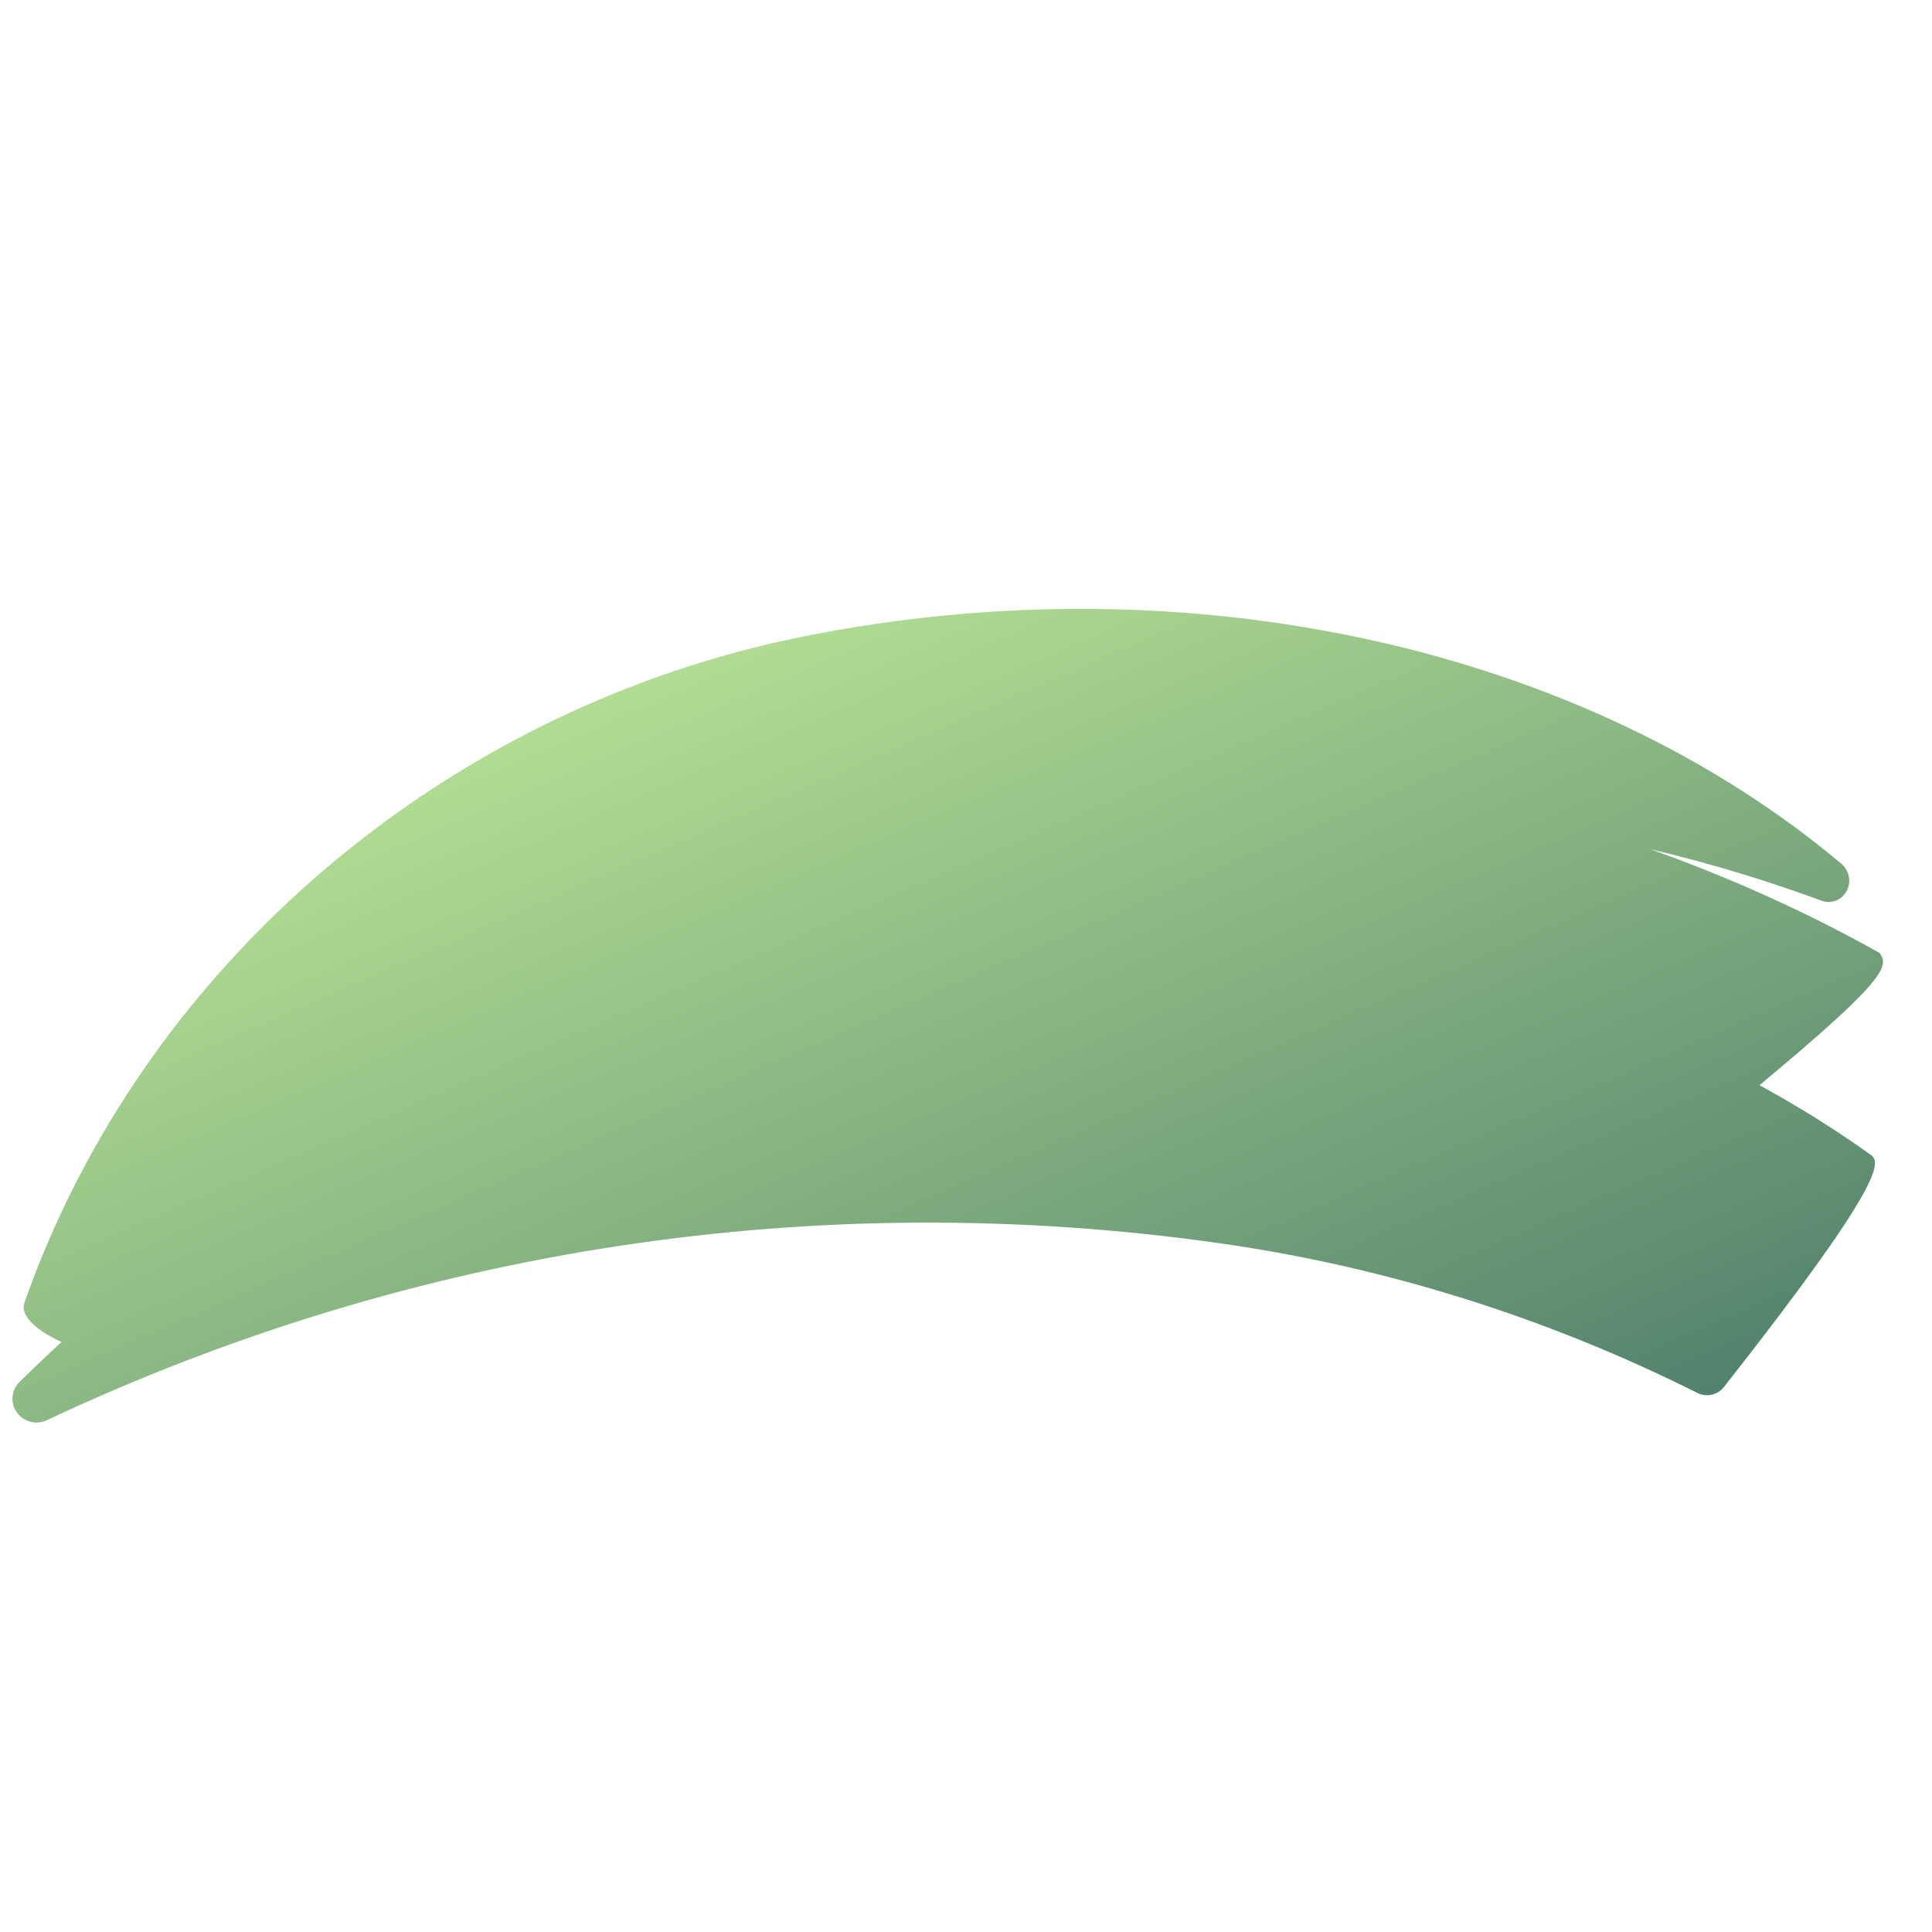
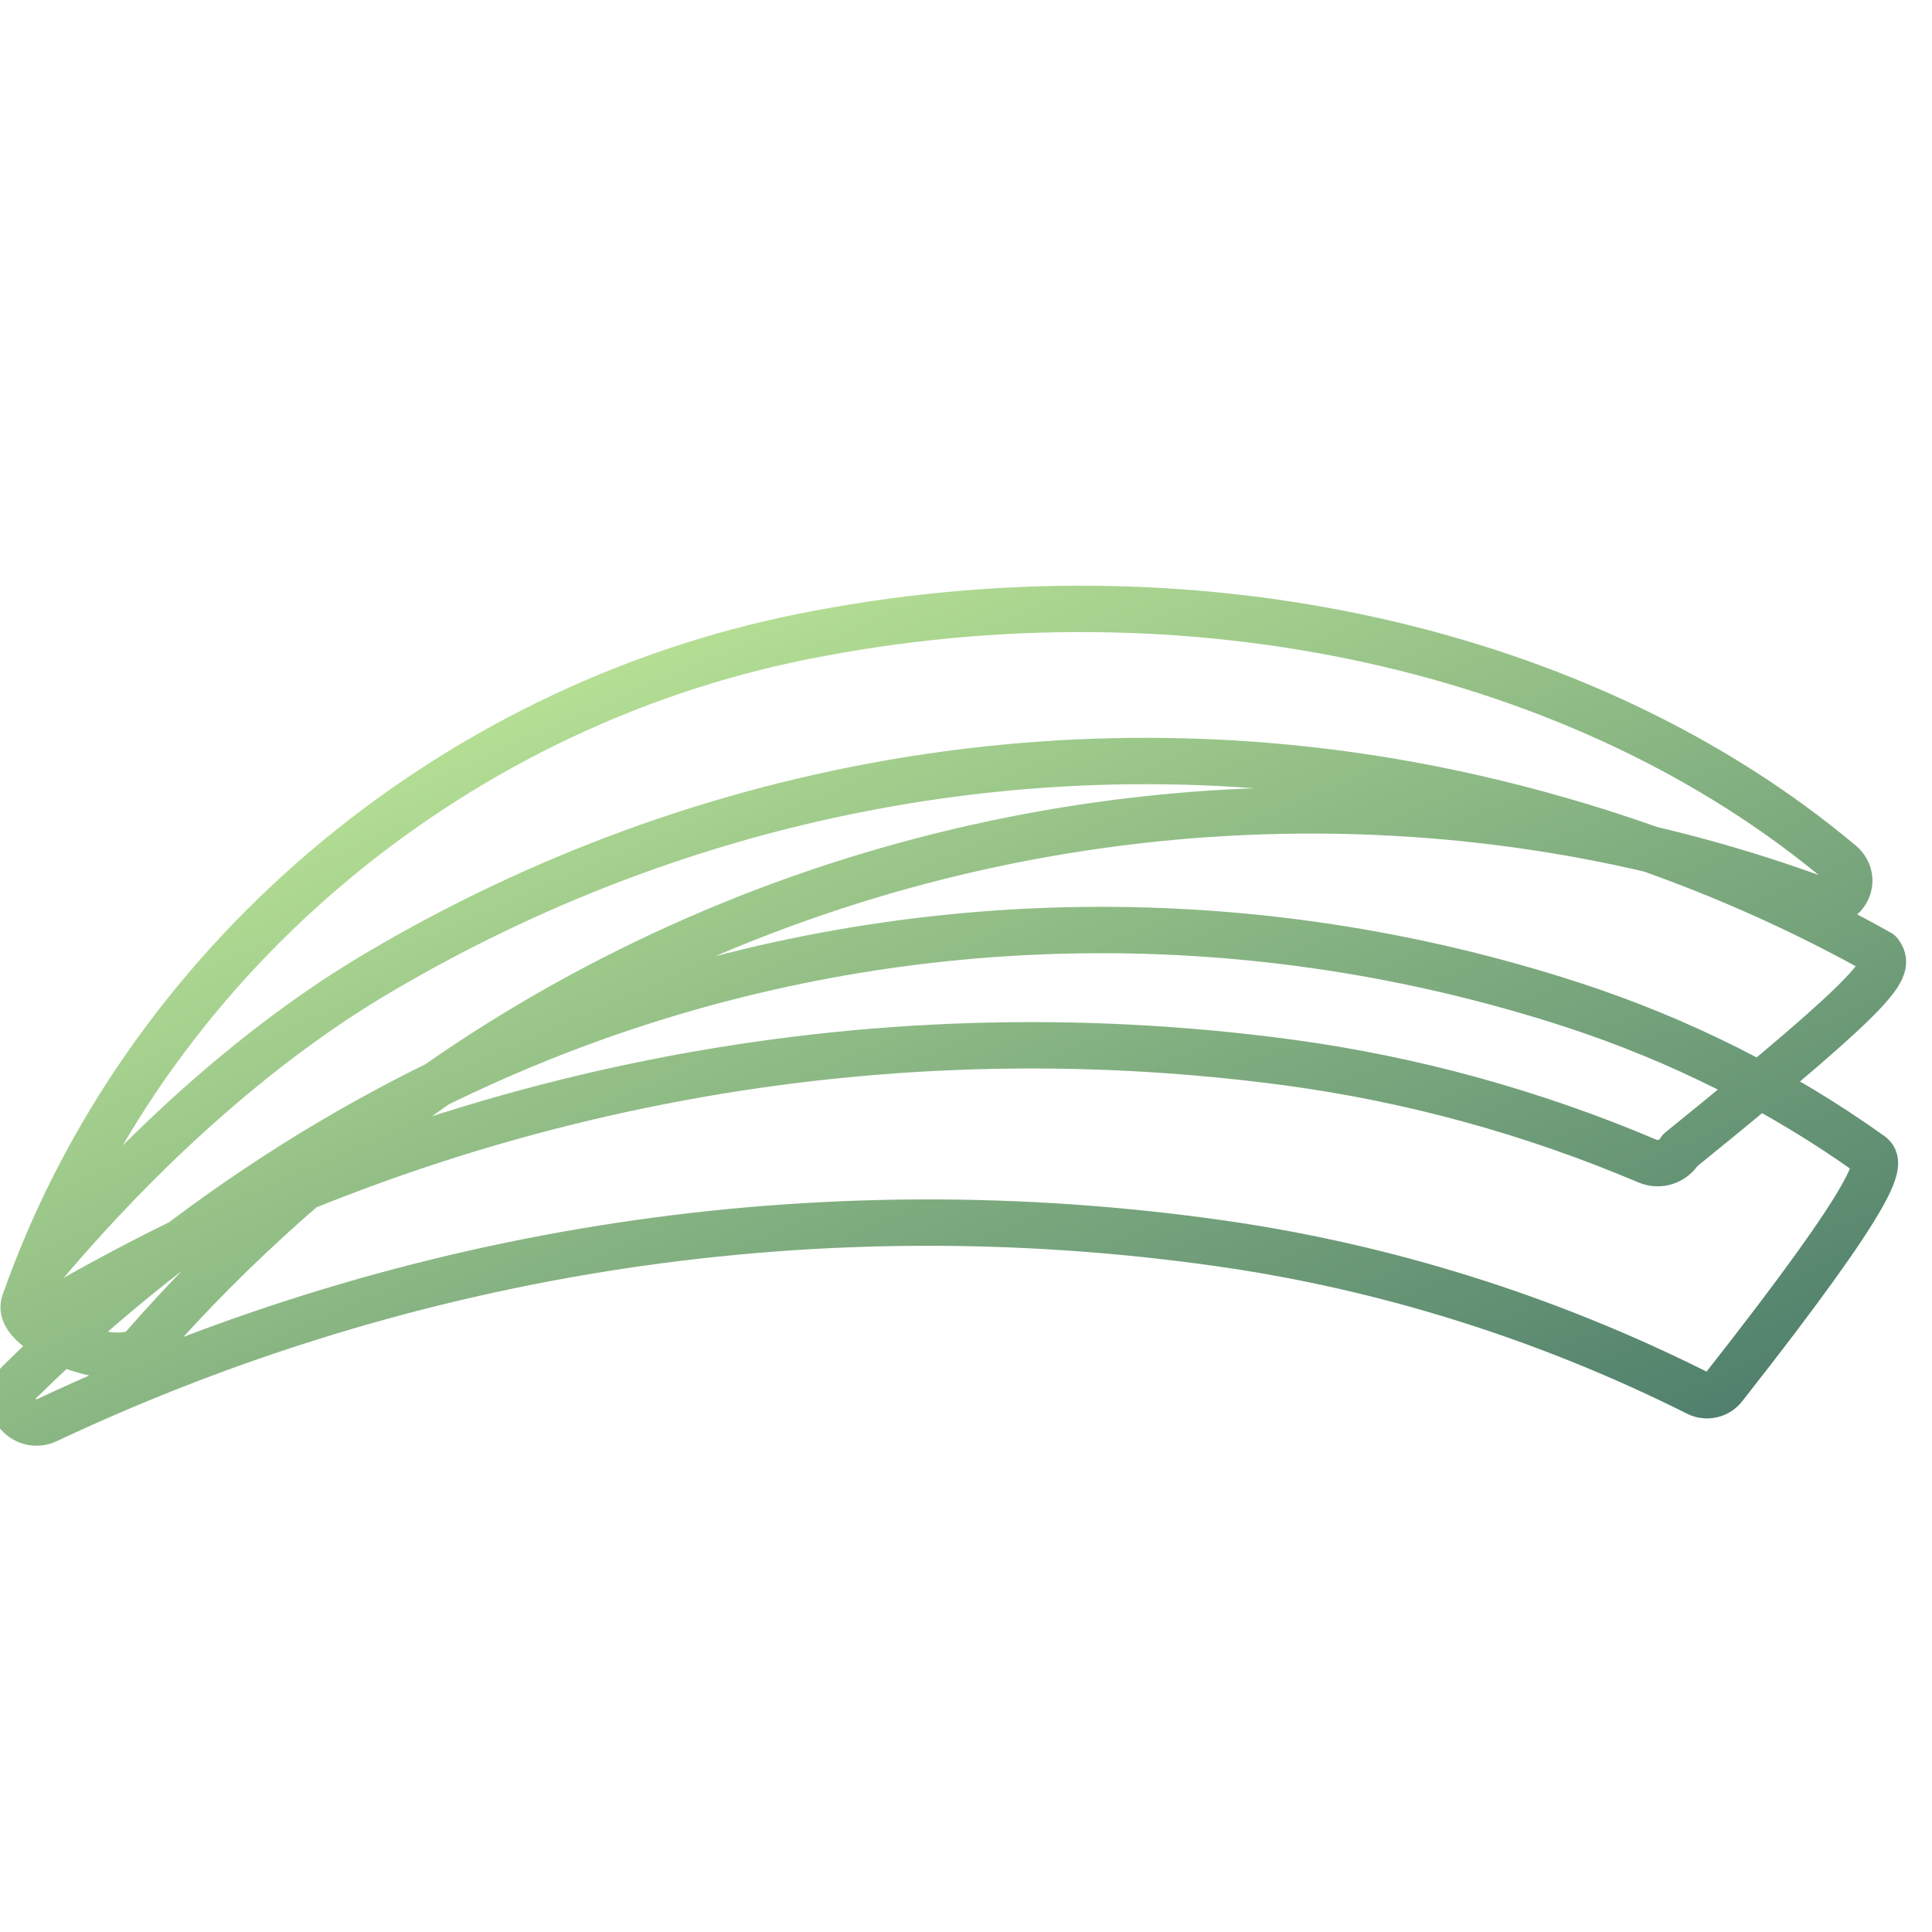
<svg xmlns="http://www.w3.org/2000/svg" viewBox="0 0 500 500" fill="none">
  <defs>
    <linearGradient id="solkn-grad" x1="0%" y1="0%" x2="100%" y2="100%">
      <stop offset="0%" stop-color="#cef79e" />
      <stop offset="100%" stop-color="#4A7A6A" />
    </linearGradient>
  </defs>
  <g transform="translate(0, 139.5)">
-     <path fill="url(#solkn-grad)" d="M486.4,107.1c-33.2-18.6-69.9-32.4-108.2-40.8c-95.4-20.9-195.1-4.5-280.6,46.1C66.7,130.7,36.8,157.8,11,188.4c-1.8,2.1-1.9,5.2-0.2,7.4c1.7,2.2,4.7,2.9,7.1,1.5c96-54.8,206.8-76.5,315.8-61.8c31.8,4.3,63,12.9,92.7,25.5c3.1,1.3,6.7,0.1,8.4-2.8C488.4,114.8,489.3,111.1,486.4,107.1z M36.9,209.3c23.5-26.9,50.6-50.9,80.6-71.2c84.7-57.4,190.2-79.8,290.4-61.8c21.7,3.9,42.9,9.7,63.5,17.3c2.5,0.9,5.2-0.1,6.5-2.5c1.3-2.4,0.7-5.3-1.4-7.1C410,28.1,307.9,5.2,208,25.2C115.4,43.7,37,110.2,6.3,197.7C3.6,205.5,31.3,215.8,36.9,209.3z M484.2,159.4c-23.2-16.6-49.4-29.8-77.4-38.9c-82.2-26.7-170.6-25.7-251.6,2.9c-55.4,19.6-106.5,51.8-150.2,94.8c-2.1,2.1-2.4,5.5-0.6,7.9c1.8,2.4,5,3.2,7.6,2c95.2-44.8,200.3-60.6,304-45.8c42.7,6.1,84.4,19.2,123.3,38.7c2.4,1.2,5.3,0.5,6.9-1.6C487.7,166.6,486.8,161.3,484.2,159.4z" />
+     <path fill="none" stroke="url(#solkn-grad)" stroke-width="12" stroke-linecap="round" stroke-linejoin="round" d="M486.4,107.1c-33.2-18.6-69.9-32.4-108.2-40.8c-95.4-20.9-195.1-4.5-280.6,46.1C66.7,130.7,36.8,157.8,11,188.4c-1.8,2.1-1.9,5.2-0.2,7.4c1.7,2.2,4.7,2.9,7.1,1.5c96-54.8,206.8-76.5,315.8-61.8c31.8,4.3,63,12.9,92.7,25.5c3.1,1.3,6.7,0.1,8.4-2.8C488.4,114.8,489.3,111.1,486.4,107.1z M36.9,209.3c23.5-26.9,50.6-50.9,80.6-71.2c84.7-57.4,190.2-79.8,290.4-61.8c21.7,3.9,42.9,9.7,63.5,17.3c2.5,0.9,5.2-0.1,6.5-2.5c1.3-2.4,0.7-5.3-1.4-7.1C410,28.1,307.9,5.2,208,25.2C115.4,43.7,37,110.2,6.3,197.7C3.6,205.5,31.3,215.8,36.9,209.3z M484.2,159.4c-23.2-16.6-49.4-29.8-77.4-38.9c-82.2-26.7-170.6-25.7-251.6,2.9c-55.4,19.6-106.5,51.8-150.2,94.8c-2.1,2.1-2.4,5.5-0.6,7.9c1.8,2.4,5,3.2,7.6,2c95.2-44.8,200.3-60.6,304-45.8c42.7,6.1,84.4,19.2,123.3,38.7c2.4,1.2,5.3,0.5,6.9-1.6C487.7,166.6,486.8,161.3,484.2,159.4z" />
  </g>
</svg>
